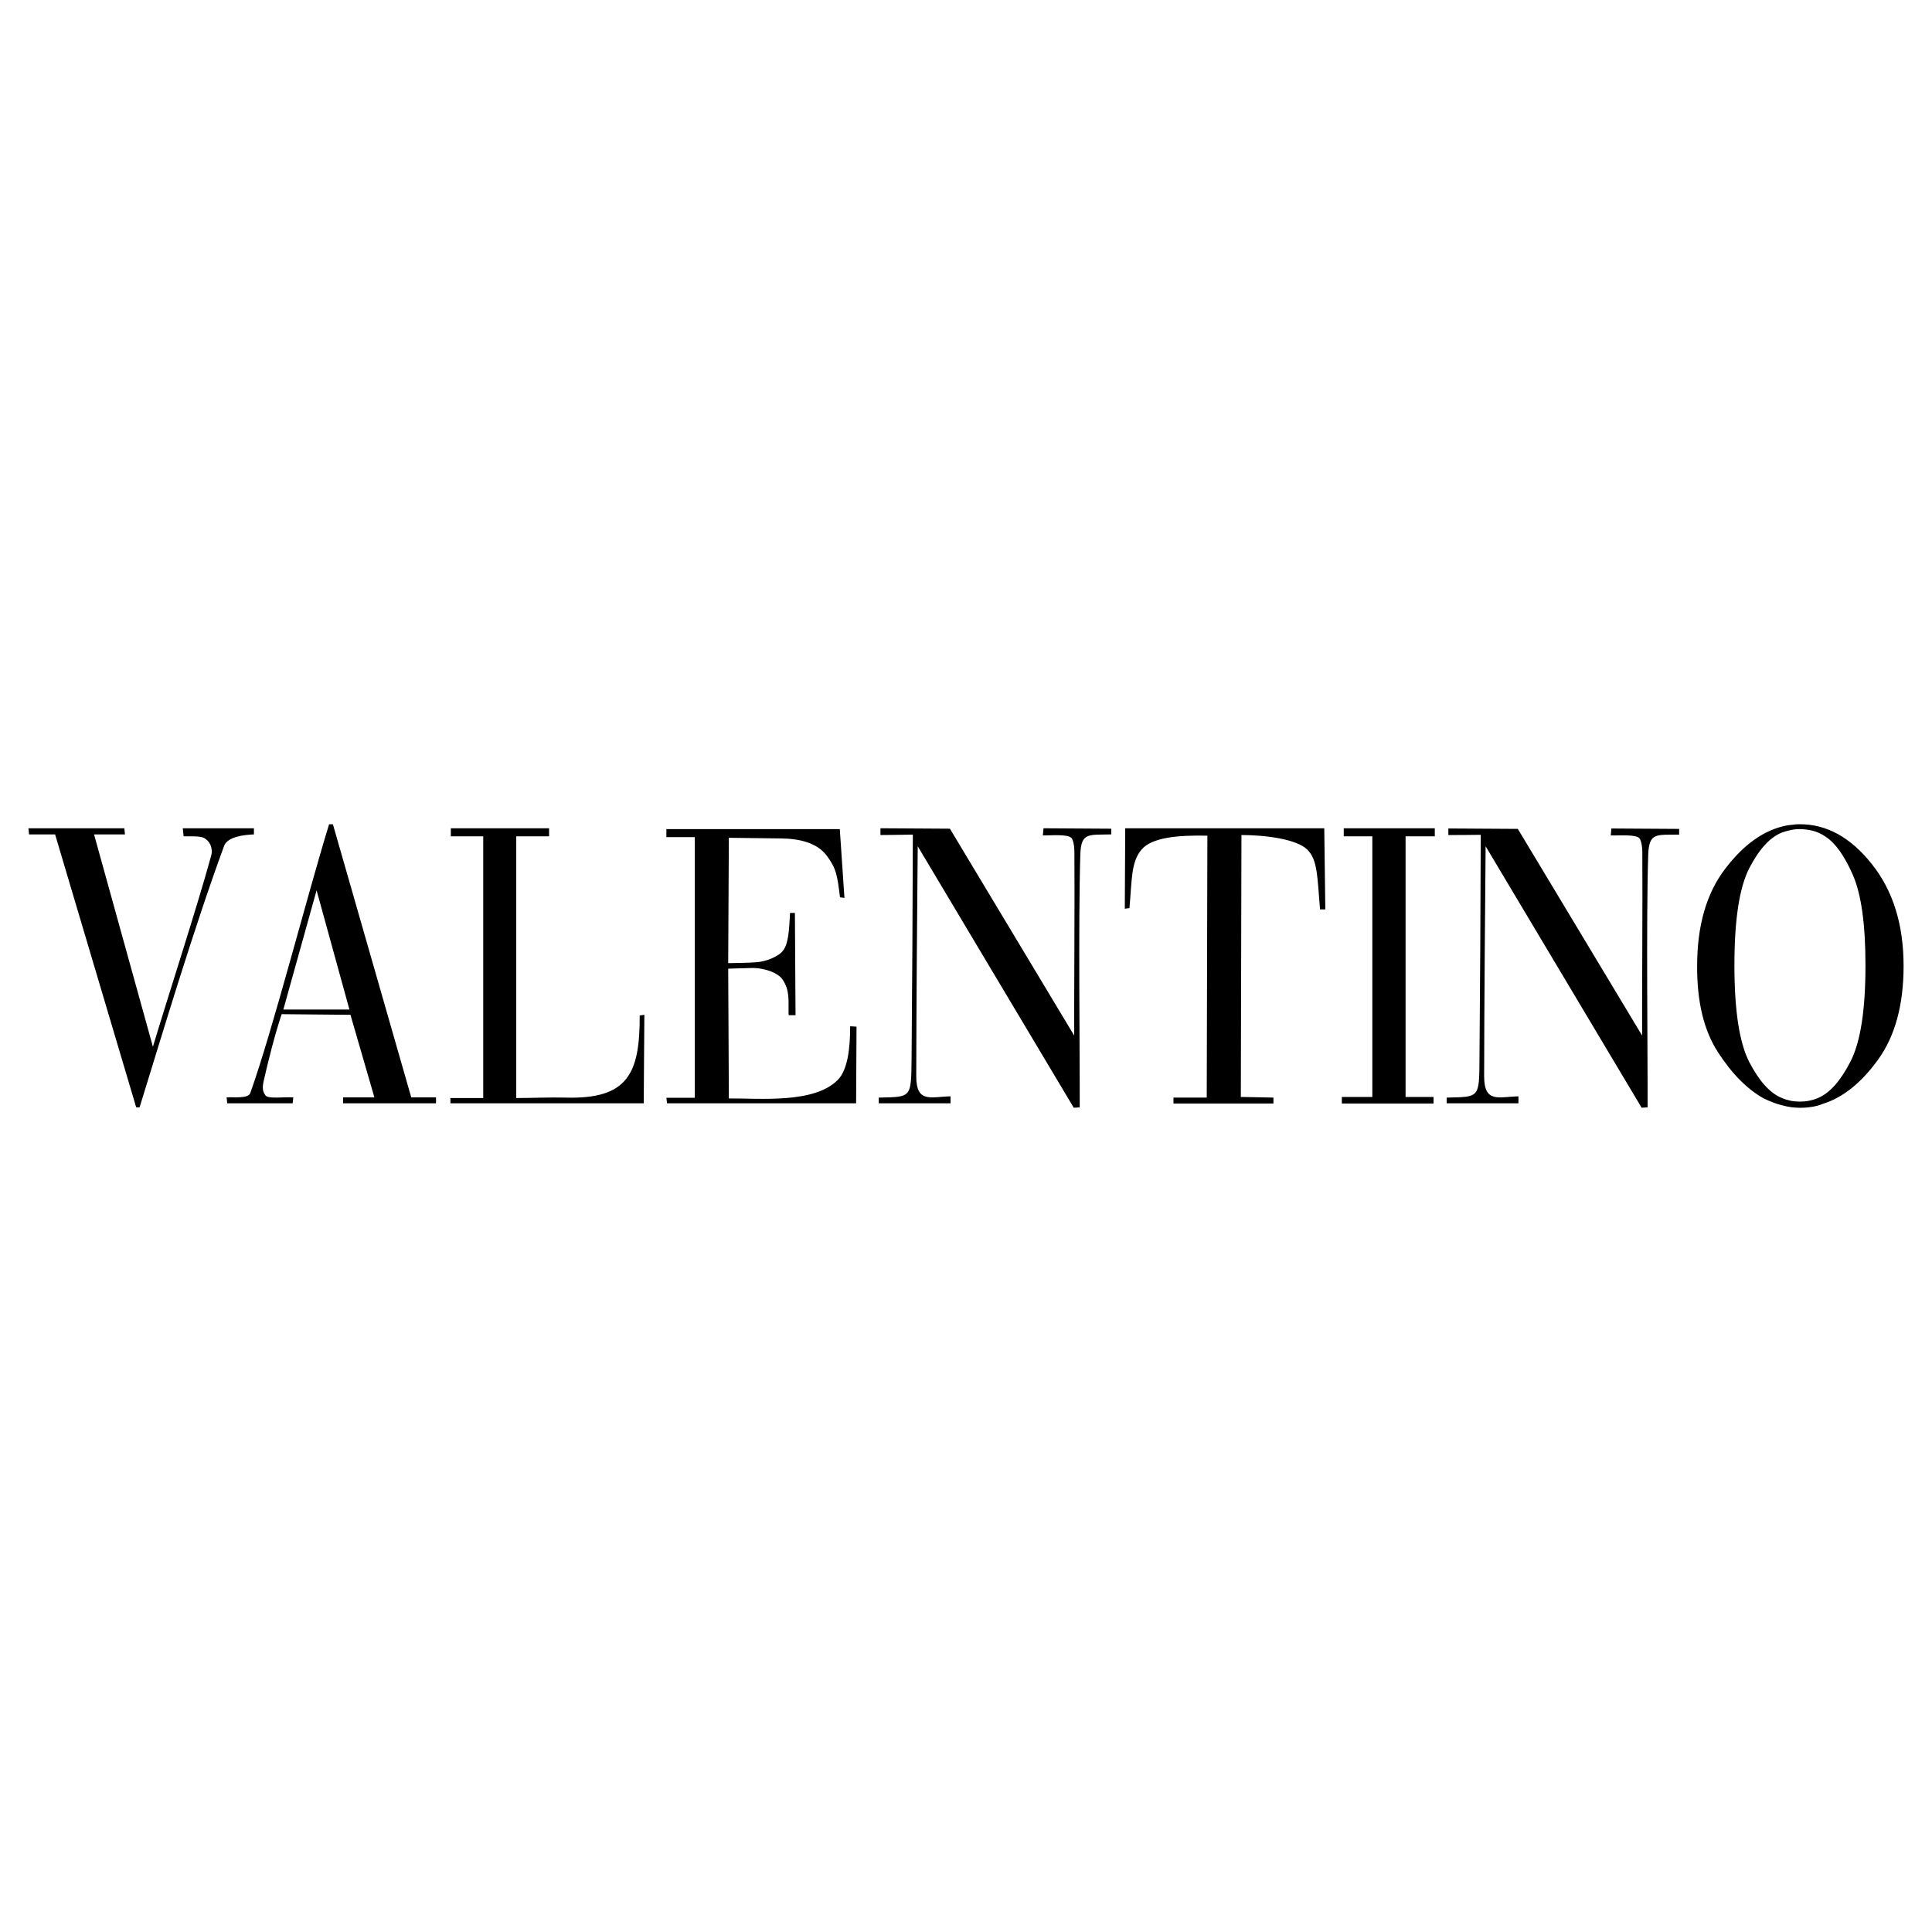
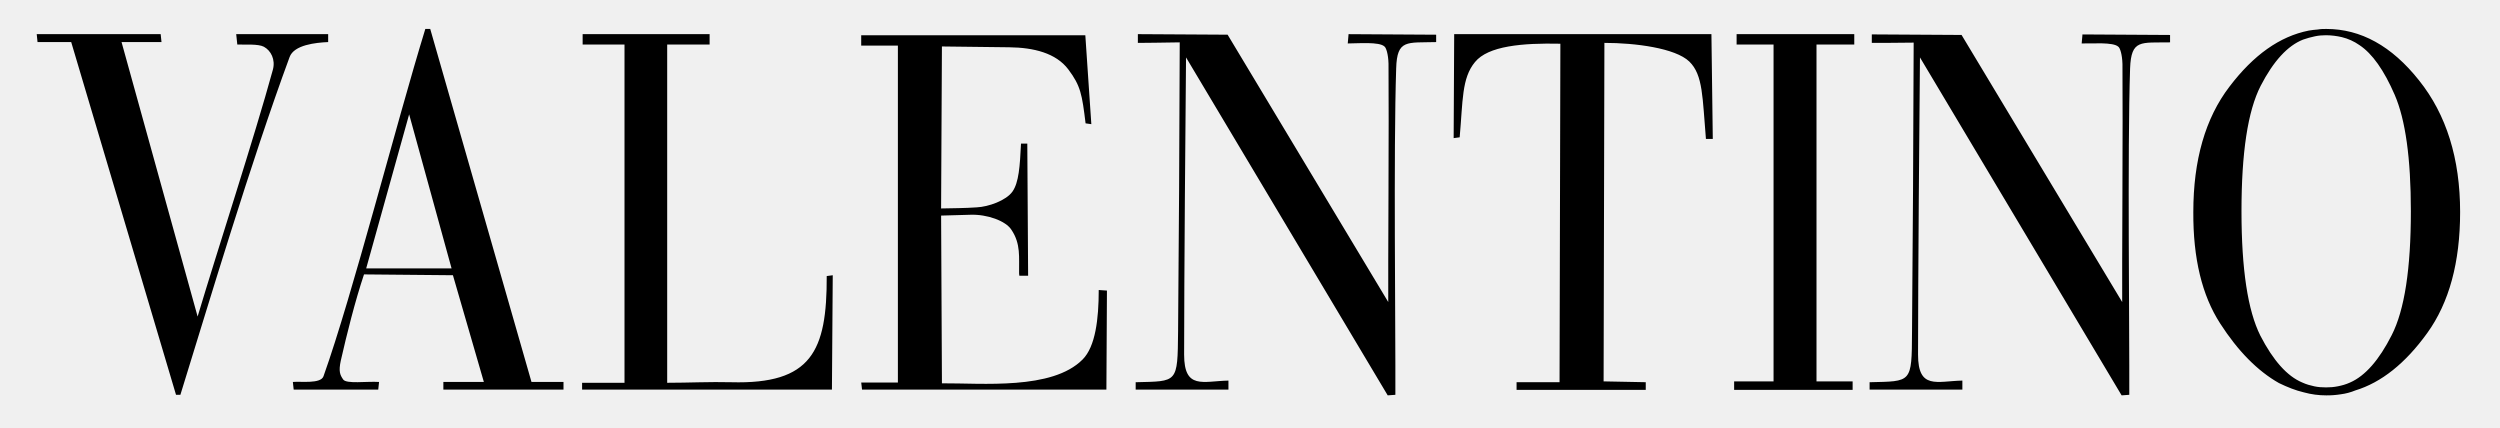
- <svg xmlns="http://www.w3.org/2000/svg" width="2500" height="2500" viewBox="0 0 192.756 192.756">
+ <svg xmlns="http://www.w3.org/2000/svg" viewBox="0 80 193 33">
  <g fill-rule="evenodd" clip-rule="evenodd">
-     <path fill="#fff" d="M0 0h192.756v192.756H0V0z" />
    <path d="M12.404 82.636l.064.612H9.383l5.873 21.189c1.521-5.092 4.394-13.879 5.81-19.055.211-.782-.148-1.479-.697-1.774-.443-.232-1.458-.148-2.049-.169l-.085-.803h7.099v.612c-.951.042-2.641.211-2.979 1.162-3 8.133-6.274 19.119-8.429 26.068h-.338l-8.091-27.23H2.898l-.063-.612h9.569zm22.562 18.612l-6.865-.064c-.698 2.092-1.331 4.627-1.796 6.676-.169.803-.063 1.078.19 1.438s1.817.127 2.768.189l-.063.592h-6.528l-.063-.592c.613-.062 2.155.17 2.366-.443 2.239-6.273 5.619-19.52 7.859-26.808h.38l7.817 27.251h2.471v.592h-9.274v-.592h3.126l-2.388-8.239zm-3.38-12.422l-3.316 11.893h6.591l-3.275-11.893zm16.626-5.387H44.98v-.803h9.802v.803h-3.275v26.112c1.627 0 3.317-.086 4.943-.043 6.19.168 7.394-2.387 7.373-8.197l.465-.062-.063 8.83H44.938v-.527h3.274V83.439zm21.104.084h-2.831v-.803h17.302l.464 6.866-.444-.063c-.274-2.239-.38-2.895-1.331-4.162-.951-1.268-2.683-1.69-4.563-1.711l-5.197-.063-.063 12.506c.908-.021 1.837-.021 2.746-.085.909-.042 2.282-.527 2.768-1.225s.57-1.944.655-3.697h.486l.063 10.203h-.676c0-.041-.021-.105-.021-.189-.021-1.225.148-2.26-.591-3.359-.443-.697-1.88-1.203-3.148-1.162l-2.281.064.063 12.949c3.105-.021 8.514.529 10.858-1.838.993-.992 1.247-3.127 1.247-5.365l.634.043-.042 7.646H66.549l-.063-.549h2.831V83.523h-.001zm37.561.064c-.4-.38-2.049-.232-2.83-.232l.062-.718 6.762.042v.57c-2.262.063-3.021-.232-3.086 2.028-.211 6.337-.041 20.196-.062 25.202l-.592.043-15.569-26.09c-.042 3.866-.148 17.514-.148 22.943 0 2.725 1.458 2.049 3.422 2.006v.697h-7.162v-.57c3.253-.084 3.232.105 3.274-3.908.063-7.119.106-14.683.127-22.33-1.605.021-2.43.042-3.232.042v-.676l6.929.042 12.401 20.64c-.021-2.07.062-14.049.02-18.401-.019-.76-.189-1.246-.316-1.33zm56.658.021c-.4-.38-2.049-.232-2.83-.253l.062-.697 6.762.042v.57c-2.262.042-3-.254-3.086 2.007-.211 6.358-.041 20.196-.062 25.202l-.592.043-15.568-26.09c-.043 3.887-.148 17.514-.148 22.943 0 2.725 1.457 2.049 3.422 2.006v.697h-7.162v-.57c3.254-.084 3.254.105 3.275-3.887.062-7.141.105-14.683.127-22.331-1.584.021-2.43.021-3.232.021v-.655l6.93.042 12.4 20.619c-.021-2.07.062-14.049.021-18.38-.022-.759-.192-1.245-.319-1.329zm-43.074-.233c-2.936-.063-5.576.169-6.592 1.416-1.035 1.247-.93 3-1.182 5.809l-.465.063.041-8.027h19.859l.105 8.091h-.529c-.273-3.169-.211-4.943-1.287-5.979-1.078-1.035-4.162-1.437-6.551-1.437l-.062 26.131 3.254.064v.592h-9.973v-.592h3.318l.064-26.131zm16.457.064h-2.852v-.803h9.084v.803h-2.916v26.004h2.789v.656h-9.148v-.656h3.043V83.439zm42.652-.719c-.275 0-.57.021-.867.085a7.25 7.25 0 0 0-.908.253c-1.182.464-2.281 1.648-3.273 3.57-.994 1.944-1.479 5.155-1.479 9.676 0 4.479.484 7.668 1.457 9.611.992 1.922 2.07 3.127 3.232 3.613.316.146.633.232.93.295.295.064.592.084.908.084.295 0 .592-.02.908-.084.316-.062.633-.148.951-.295 1.162-.508 2.238-1.732 3.211-3.656.992-1.943 1.479-5.133 1.479-9.568 0-4.099-.422-7.078-1.246-8.979s-1.732-3.19-2.727-3.845a4.003 4.003 0 0 0-1.352-.612 5.512 5.512 0 0 0-1.224-.148zm-10.246 13.647c0-4.013.93-7.246 2.789-9.675 1.859-2.45 3.887-3.887 6.125-4.331.232-.042.465-.063.697-.084.232-.042.445-.042.656-.042 2.66 0 5.049 1.31 7.16 3.972 2.113 2.641 3.17 6.042 3.17 10.161 0 3.887-.846 6.992-2.535 9.338s-3.549 3.824-5.557 4.436a4.42 4.42 0 0 1-1.119.297 6.64 6.64 0 0 1-1.119.084 6.475 6.475 0 0 1-1.732-.232c-.635-.148-1.268-.4-1.924-.719-1.646-.93-3.168-2.471-4.541-4.605-1.394-2.156-2.091-5.008-2.07-8.6z" />
  </g>
</svg>
